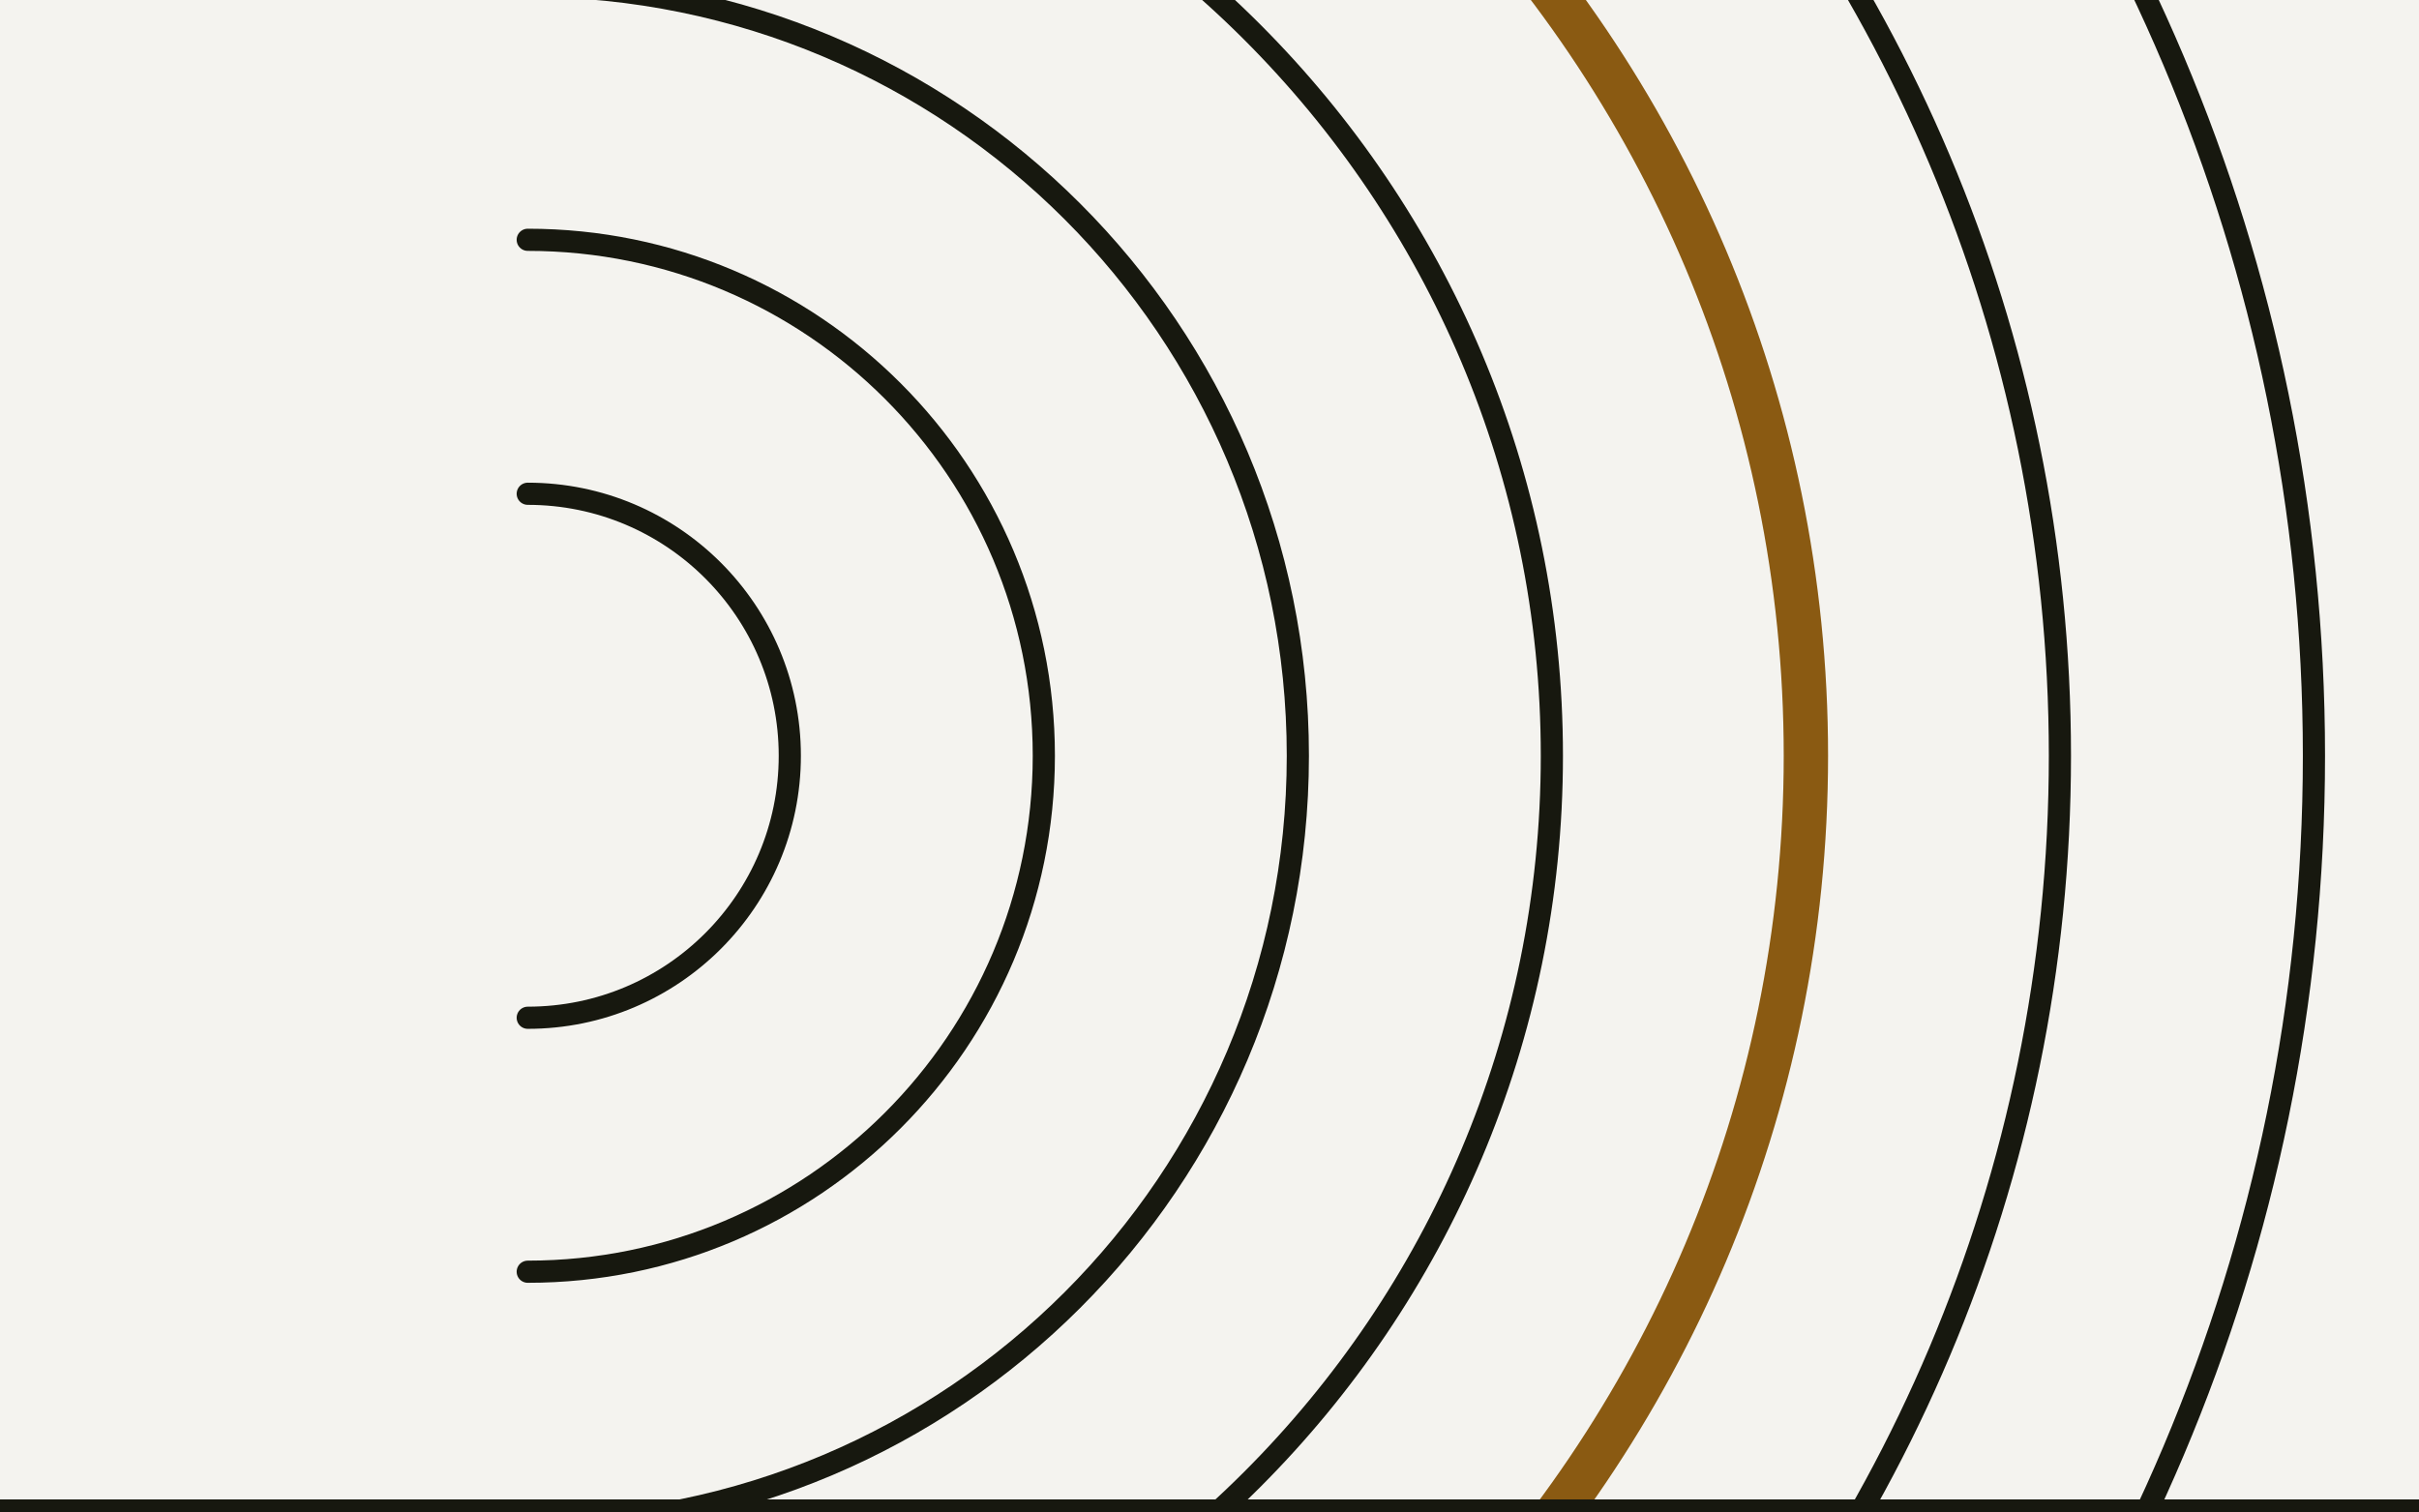
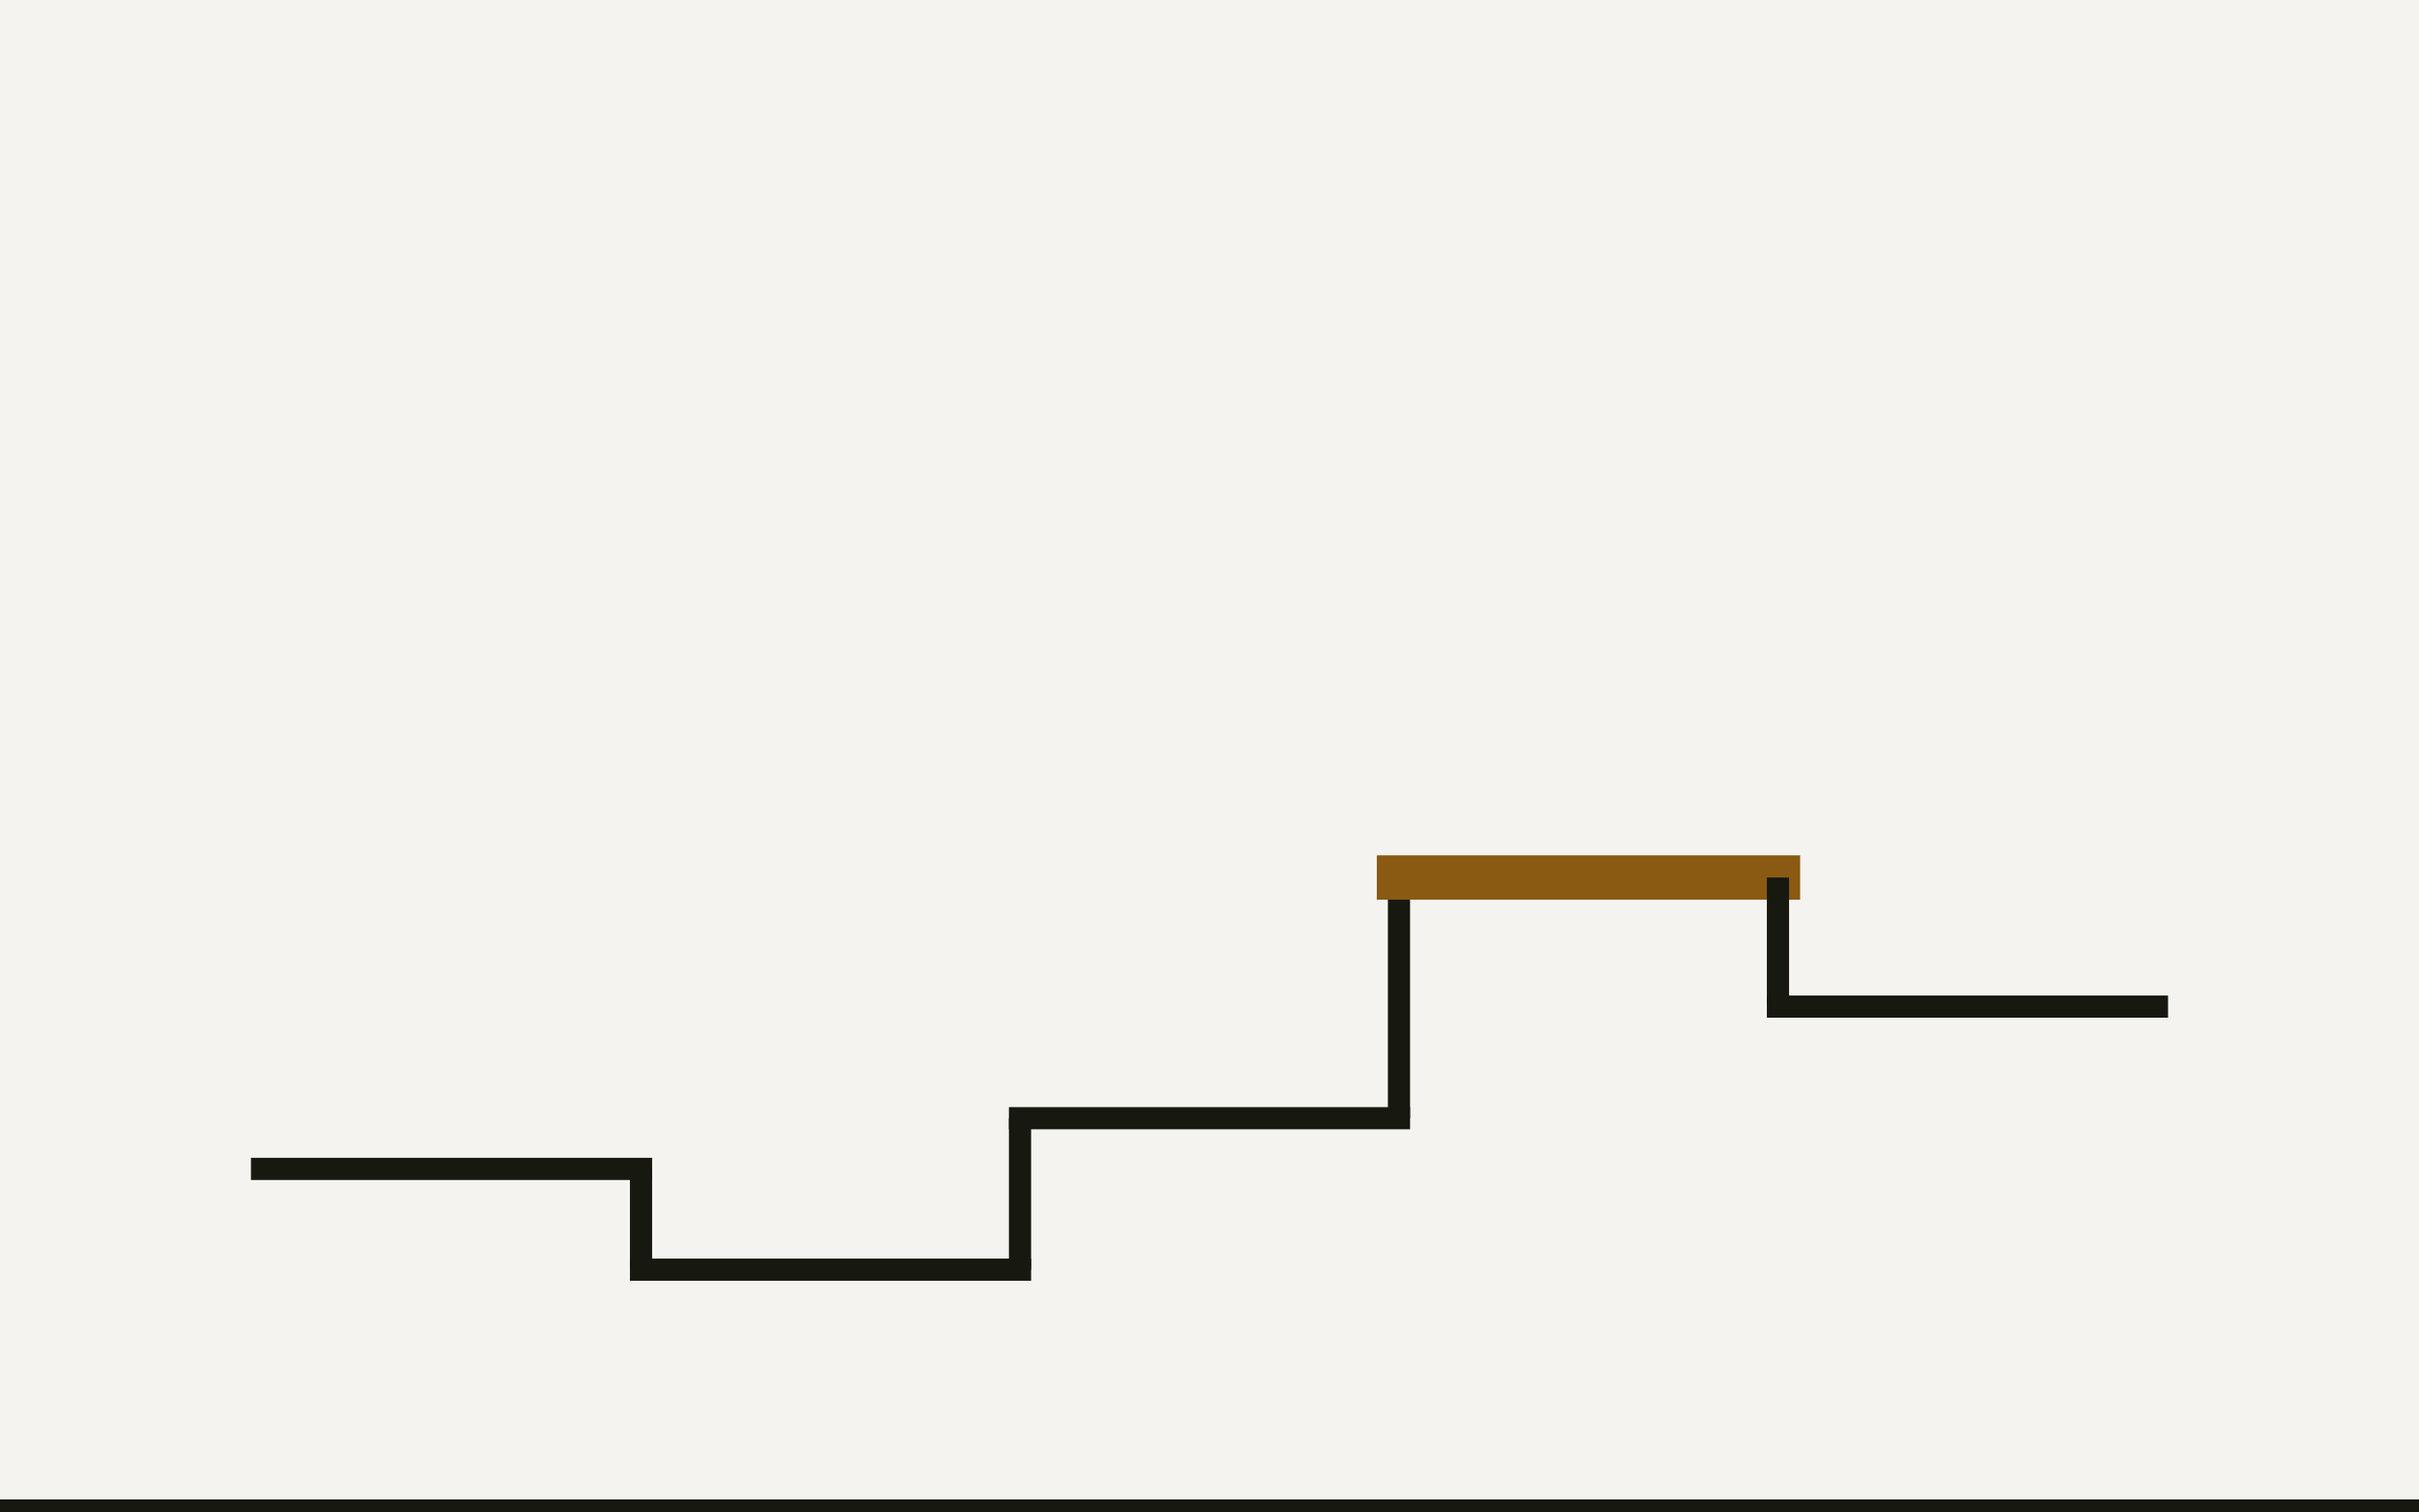
<svg xmlns="http://www.w3.org/2000/svg" viewBox="0 0 1200 750" width="1200" height="750" role="img">
  <rect width="1200" height="750" fill="#F4F3EF" />
-   <path d="M 261.8 245 A 130 130 0 0 1 261.8 505" fill="none" stroke="#17180F" stroke-width="11" stroke-linecap="round" />
-   <path d="M 261.8 118.986 A 256.014 256.014 0 0 1 261.8 631.014" fill="none" stroke="#17180F" stroke-width="11" stroke-linecap="round" />
-   <path d="M 261.8 -7.028 A 382.028 382.028 0 0 1 261.8 757.028" fill="none" stroke="#17180F" stroke-width="11" stroke-linecap="round" />
-   <path d="M 261.8 -133.042 A 508.042 508.042 0 0 1 261.8 883.042" fill="none" stroke="#17180F" stroke-width="11" stroke-linecap="round" />
-   <path d="M 261.8 -259.056 A 634.056 634.056 0 0 1 261.8 1009.056" fill="none" stroke="#8A5A12" stroke-width="22" stroke-linecap="round" />
-   <path d="M 261.8 -385.07 A 760.07 760.07 0 0 1 261.8 1135.07" fill="none" stroke="#17180F" stroke-width="11" stroke-linecap="round" />
-   <path d="M 261.8 -511.084 A 886.084 886.084 0 0 1 261.8 1261.084" fill="none" stroke="#17180F" stroke-width="11" stroke-linecap="round" />
+   <line x1="130" y1="580" x2="318" y2="580" stroke="#17180F" stroke-width="11" stroke-linecap="square" />
+   <line x1="318" y1="580" x2="318" y2="630" stroke="#17180F" stroke-width="11" />
+   <line x1="318" y1="630" x2="506" y2="630" stroke="#17180F" stroke-width="11" stroke-linecap="square" />
+   <line x1="506" y1="630" x2="506" y2="554.845" stroke="#17180F" stroke-width="11" />
+   <line x1="506" y1="554.845" x2="694" y2="554.845" stroke="#17180F" stroke-width="11" stroke-linecap="square" />
+   <line x1="694" y1="554.845" x2="694" y2="435.417" stroke="#17180F" stroke-width="11" />
+   <line x1="694" y1="435.417" x2="882" y2="435.417" stroke="#8A5A12" stroke-width="22" stroke-linecap="square" />
+   <line x1="882" y1="435.417" x2="882" y2="499.478" stroke="#17180F" stroke-width="11" />
+   <line x1="882" y1="499.478" x2="1070" y2="499.478" stroke="#17180F" stroke-width="11" stroke-linecap="square" />
  <line x1="0" y1="749" x2="1200" y2="749" stroke="#17180F" stroke-width="10" />
</svg>
